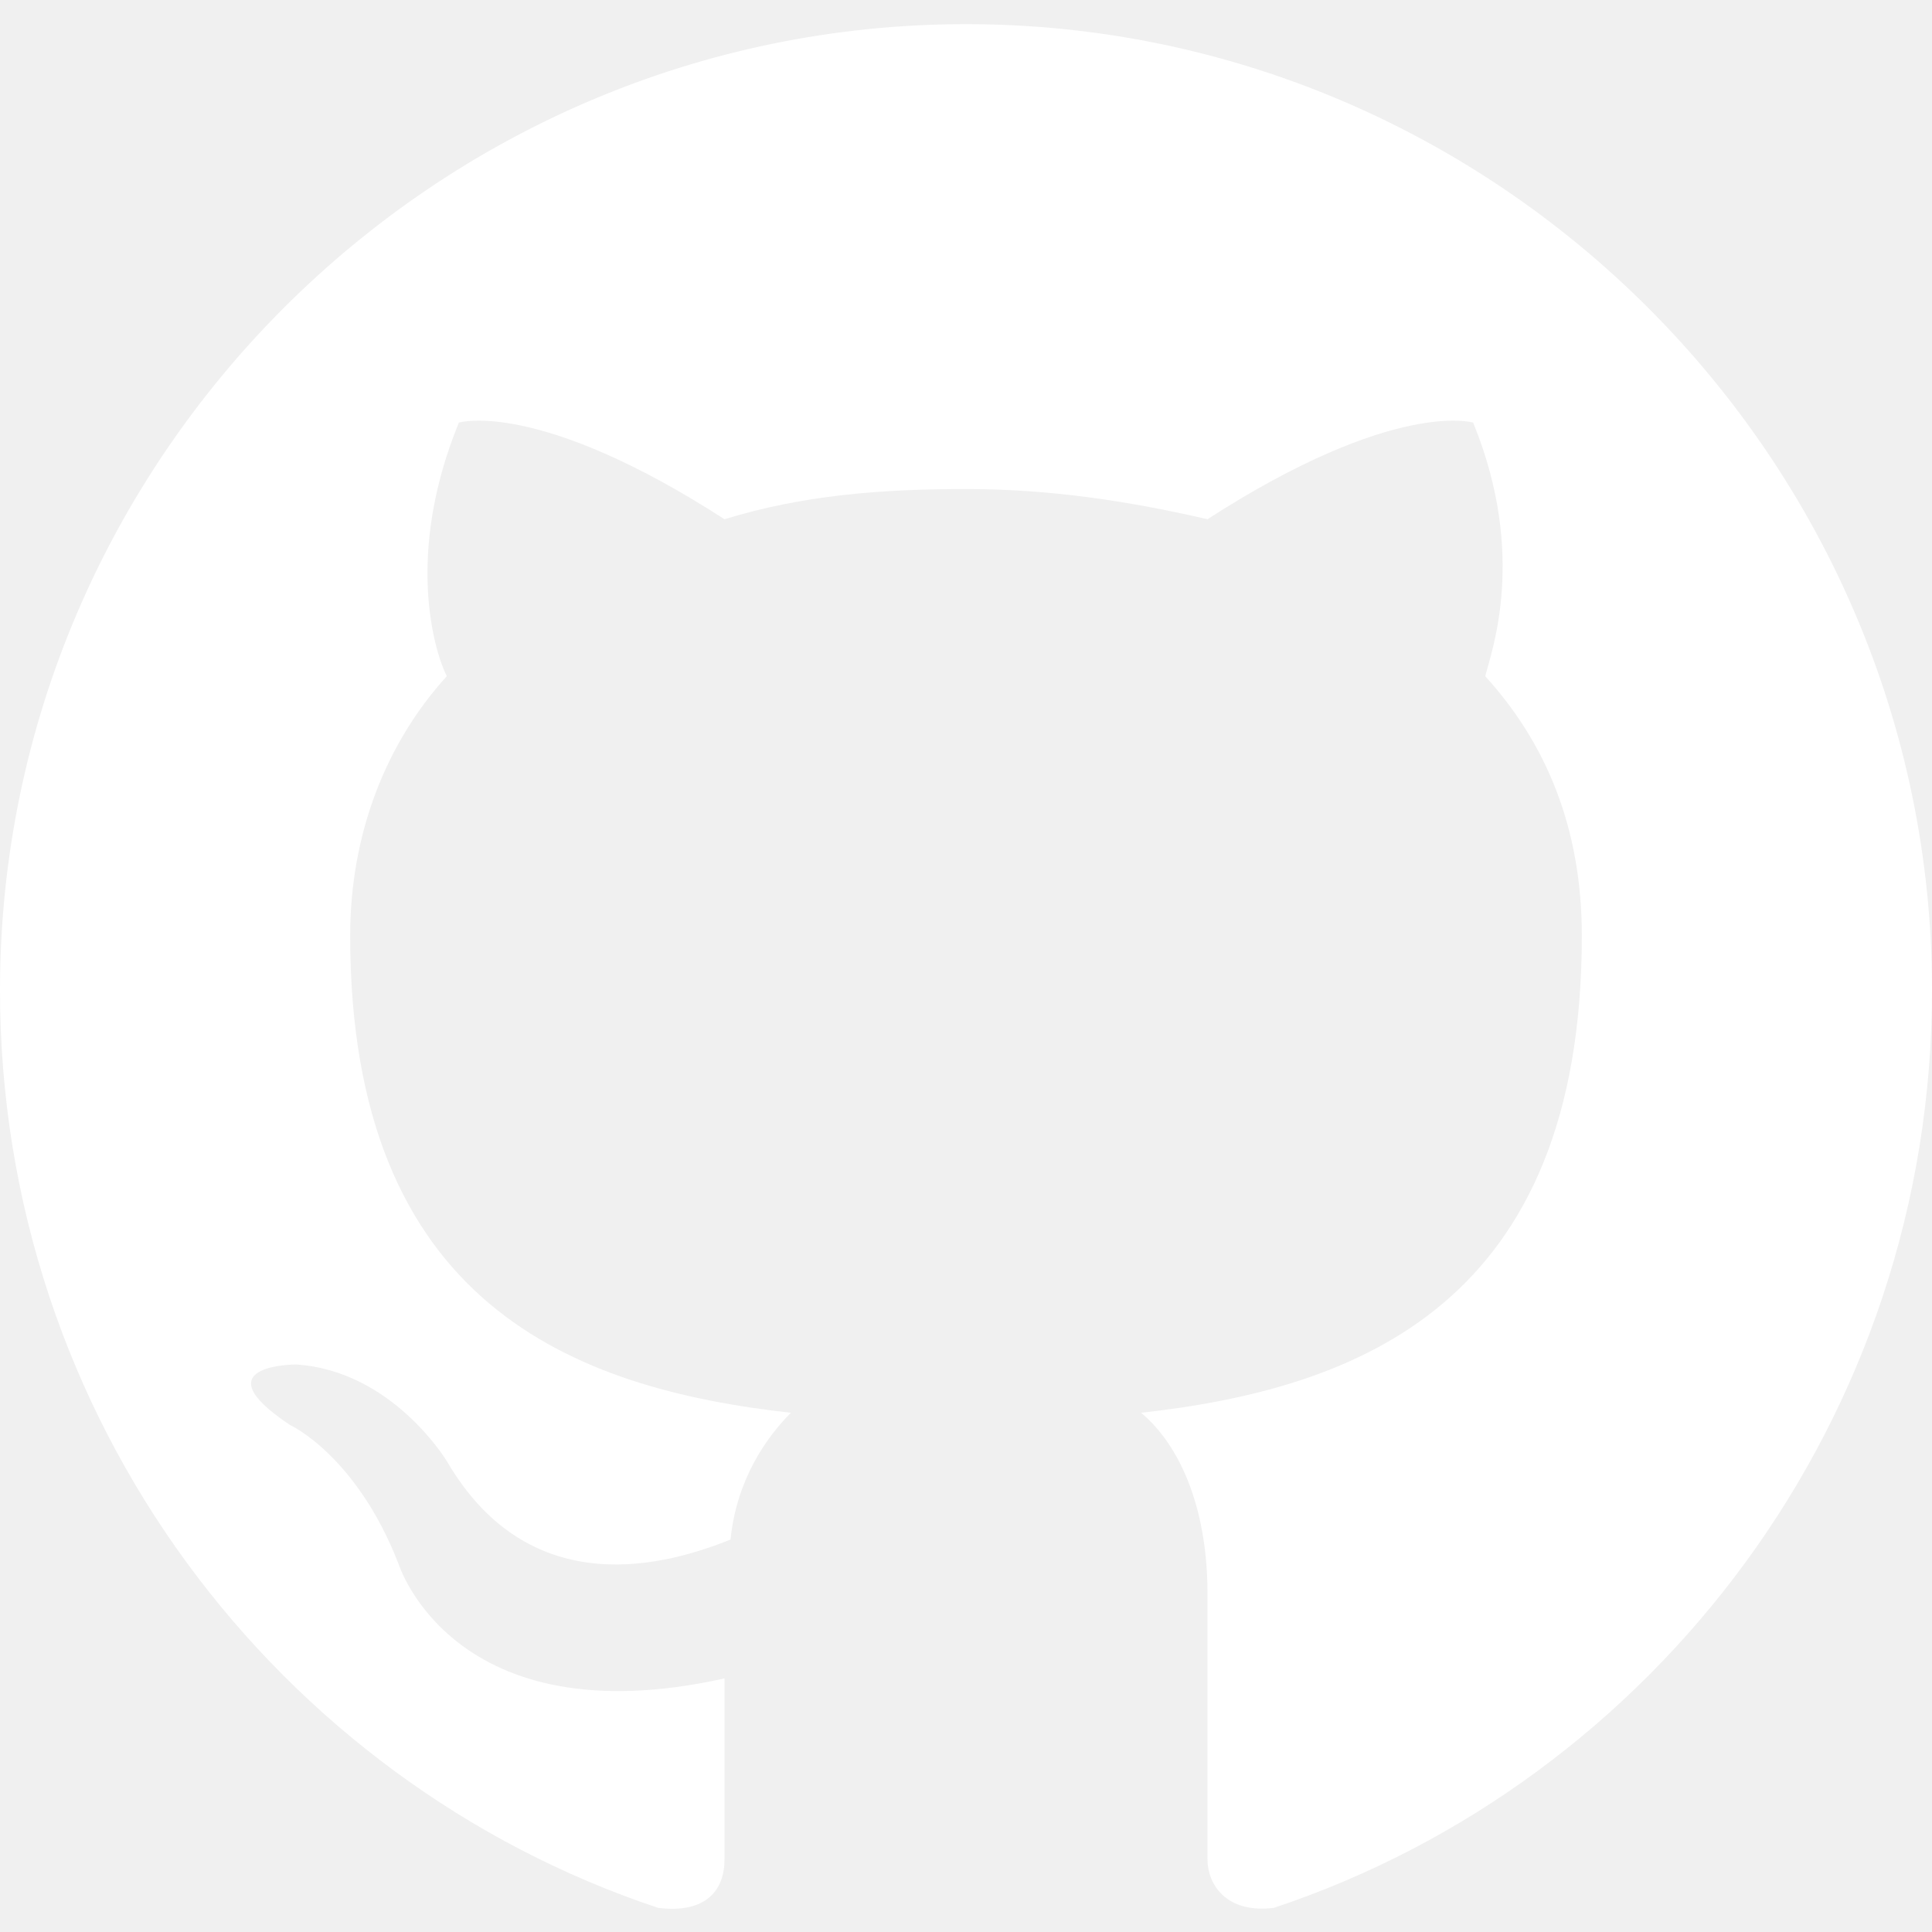
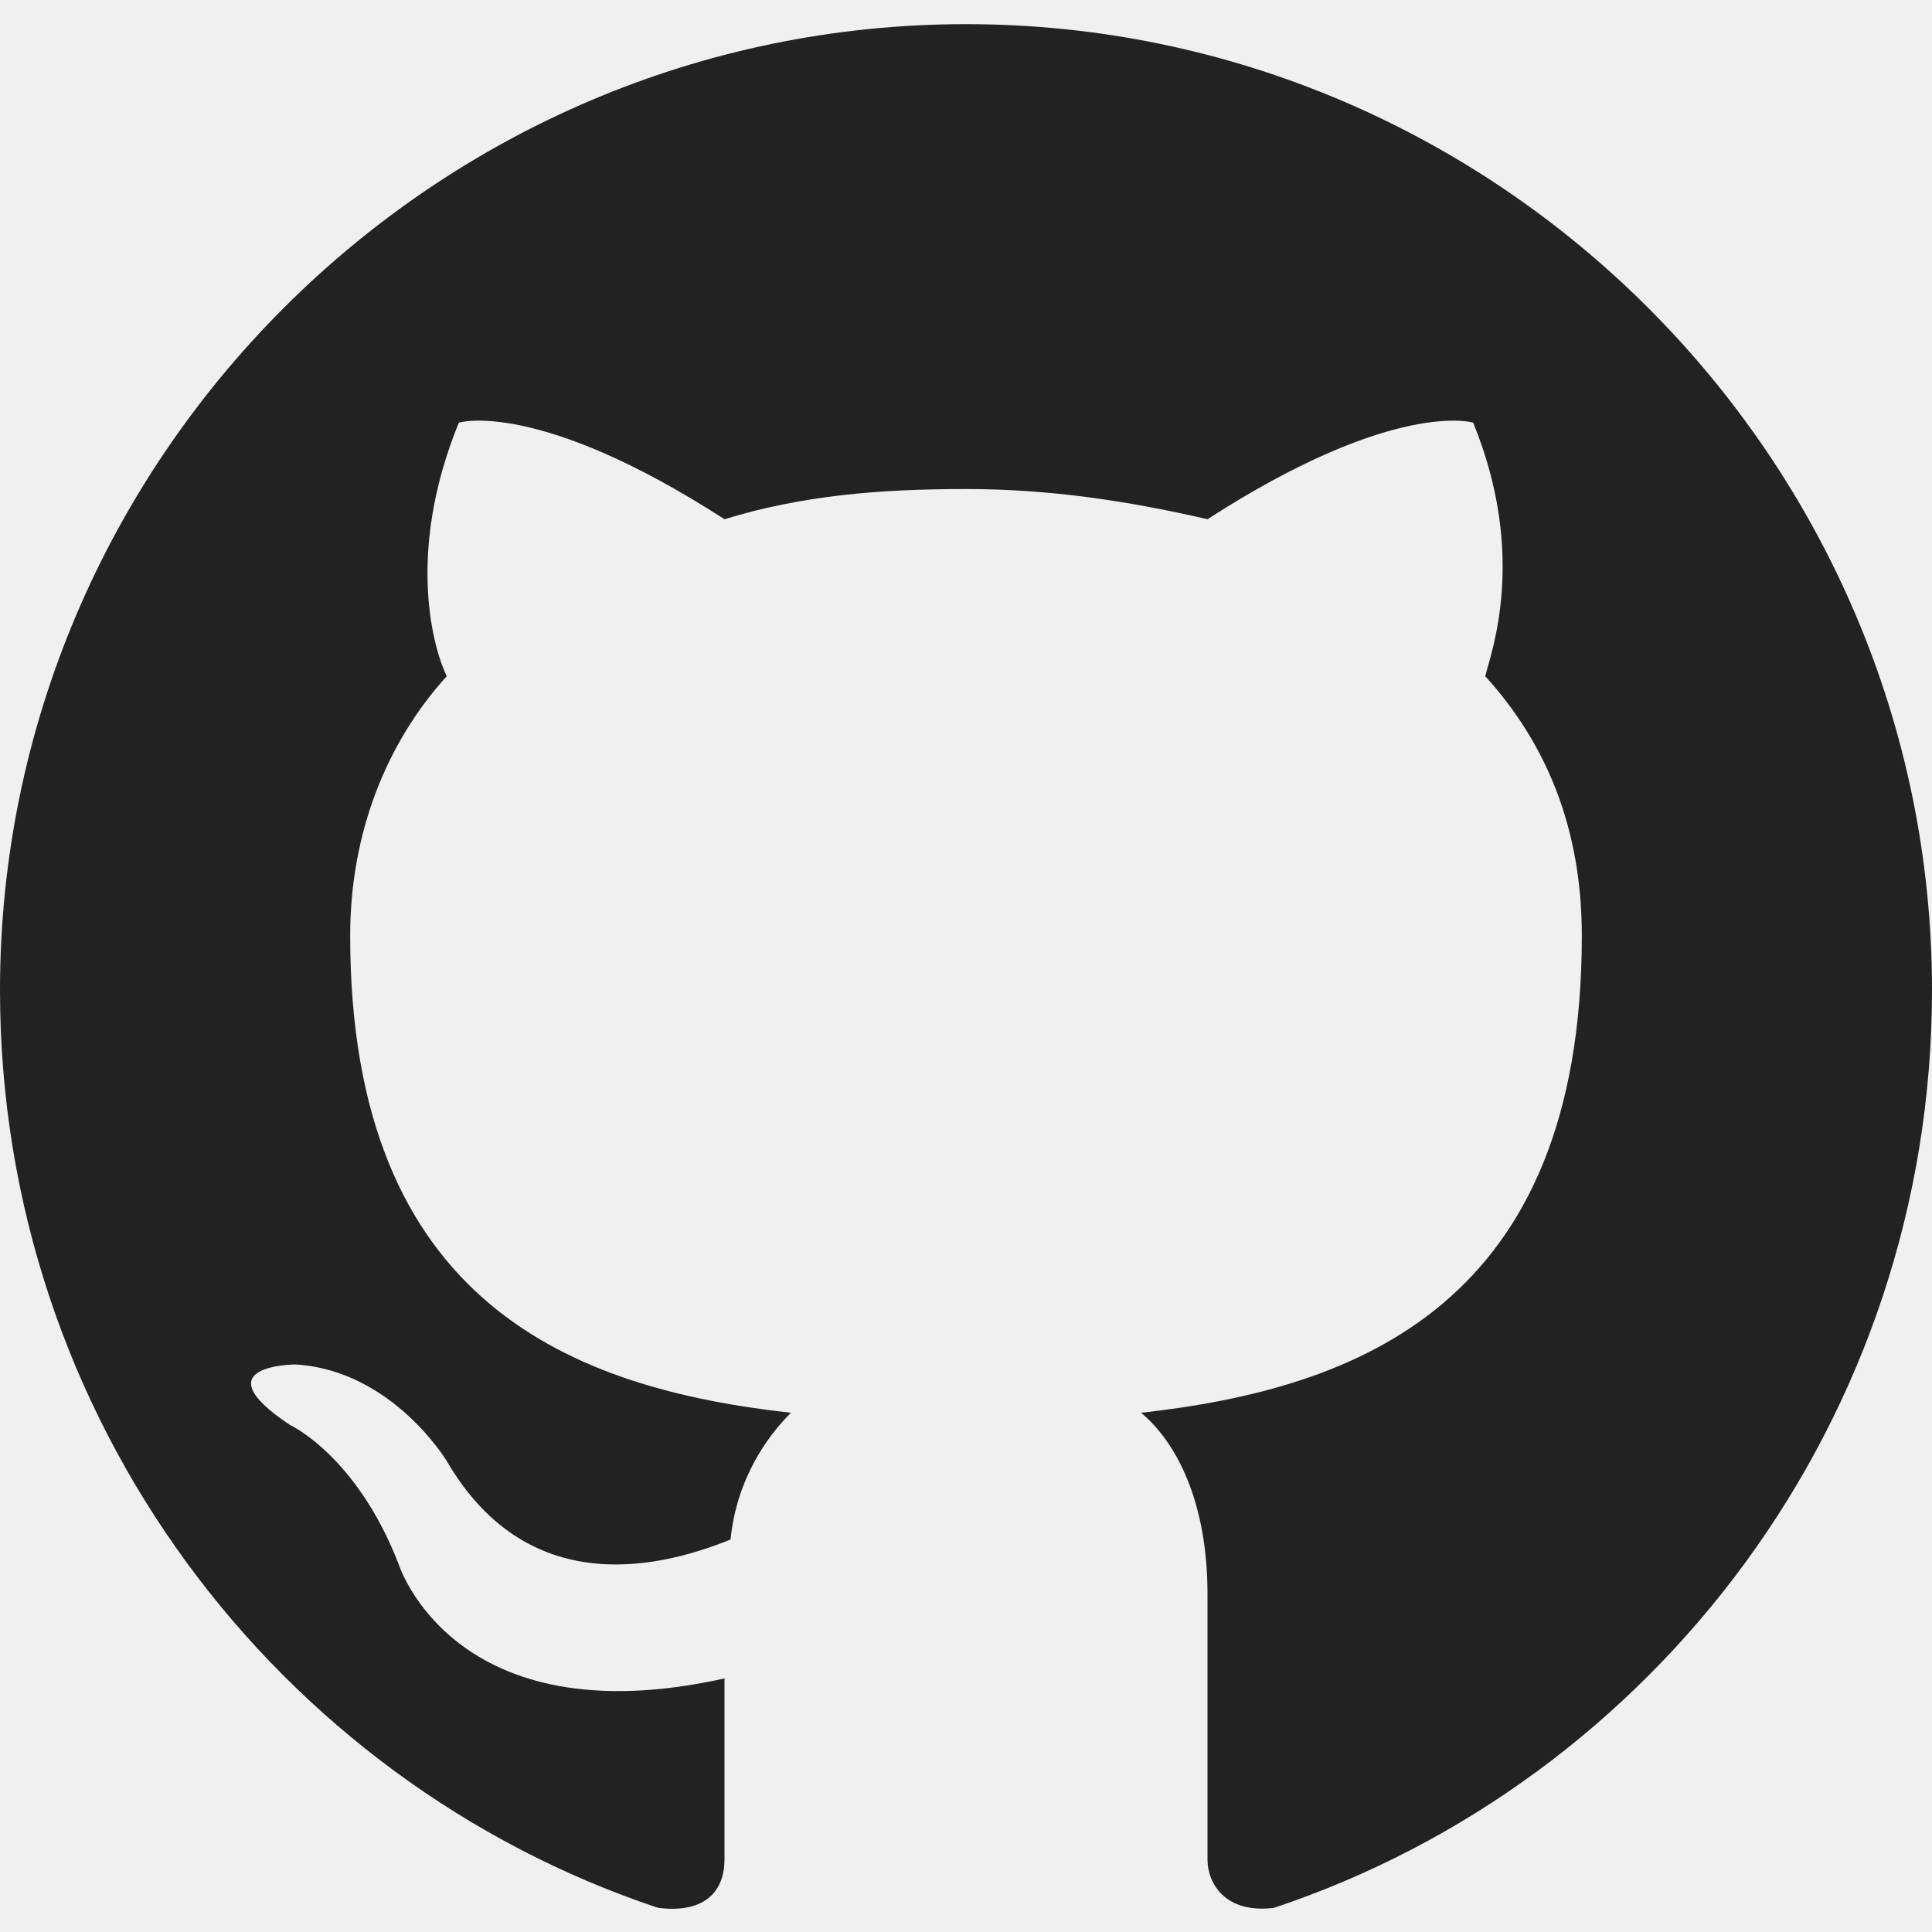
<svg xmlns="http://www.w3.org/2000/svg" viewBox="0 0 32 32">
-   <path fill="#fff" d="M16 .4C7.2.4 0 7.6 0 16.4c0 7.1 4.6 13.1 10.9 15.2.8.1 1.1-.3 1.1-.8v-3c-4.5 1-5.4-1.9-5.4-1.9-.7-1.8-1.8-2.3-1.8-2.3-1.5-1 .1-1 .1-1 1.6.1 2.5 1.6 2.5 1.6 1.4 2.4 3.7 1.7 4.7 1.3.1-1 .6-1.7 1-2.1-3.6-.4-7.3-1.8-7.3-7.9 0-1.7.6-3.2 1.6-4.3-.2-.4-.7-2 .2-4.2 0 0 1.3-.4 4.4 1.6 1.3-.4 2.6-.5 4-.5s2.7.2 4 .5c3.1-2 4.4-1.6 4.4-1.6.9 2.2.3 3.8.2 4.2 1 1.1 1.6 2.5 1.6 4.3 0 6.1-3.7 7.5-7.3 7.9.6.5 1.1 1.5 1.1 3v4.4c0 .4.3.9 1.1.8C27.4 29.5 32 23.5 32 16.4c0-8.8-7.2-16-16-16z" />
+   <path fill="#222" d="M16 .4C7.2.4 0 7.6 0 16.4c0 7.1 4.6 13.1 10.9 15.2.8.1 1.1-.3 1.1-.8v-3c-4.5 1-5.4-1.9-5.4-1.9-.7-1.8-1.8-2.3-1.8-2.3-1.5-1 .1-1 .1-1 1.6.1 2.5 1.6 2.5 1.6 1.4 2.4 3.7 1.7 4.7 1.3.1-1 .6-1.7 1-2.1-3.6-.4-7.3-1.8-7.3-7.9 0-1.7.6-3.2 1.6-4.3-.2-.4-.7-2 .2-4.2 0 0 1.3-.4 4.4 1.6 1.3-.4 2.6-.5 4-.5s2.7.2 4 .5c3.1-2 4.4-1.6 4.4-1.6.9 2.2.3 3.8.2 4.2 1 1.1 1.6 2.5 1.6 4.3 0 6.1-3.7 7.5-7.3 7.9.6.5 1.1 1.5 1.1 3v4.4c0 .4.3.9 1.1.8C27.4 29.5 32 23.5 32 16.4c0-8.8-7.2-16-16-16z" />
</svg>
